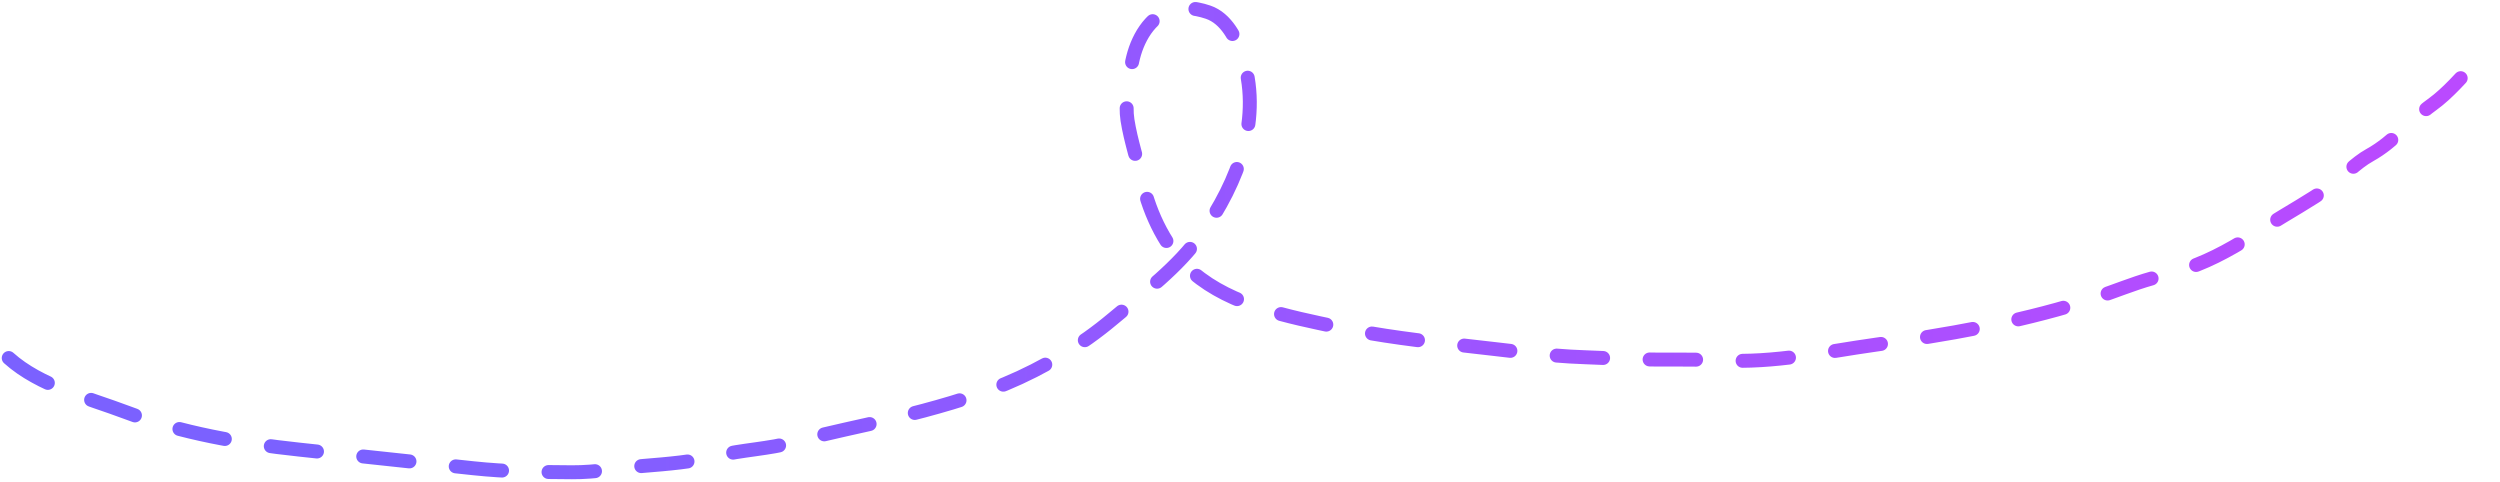
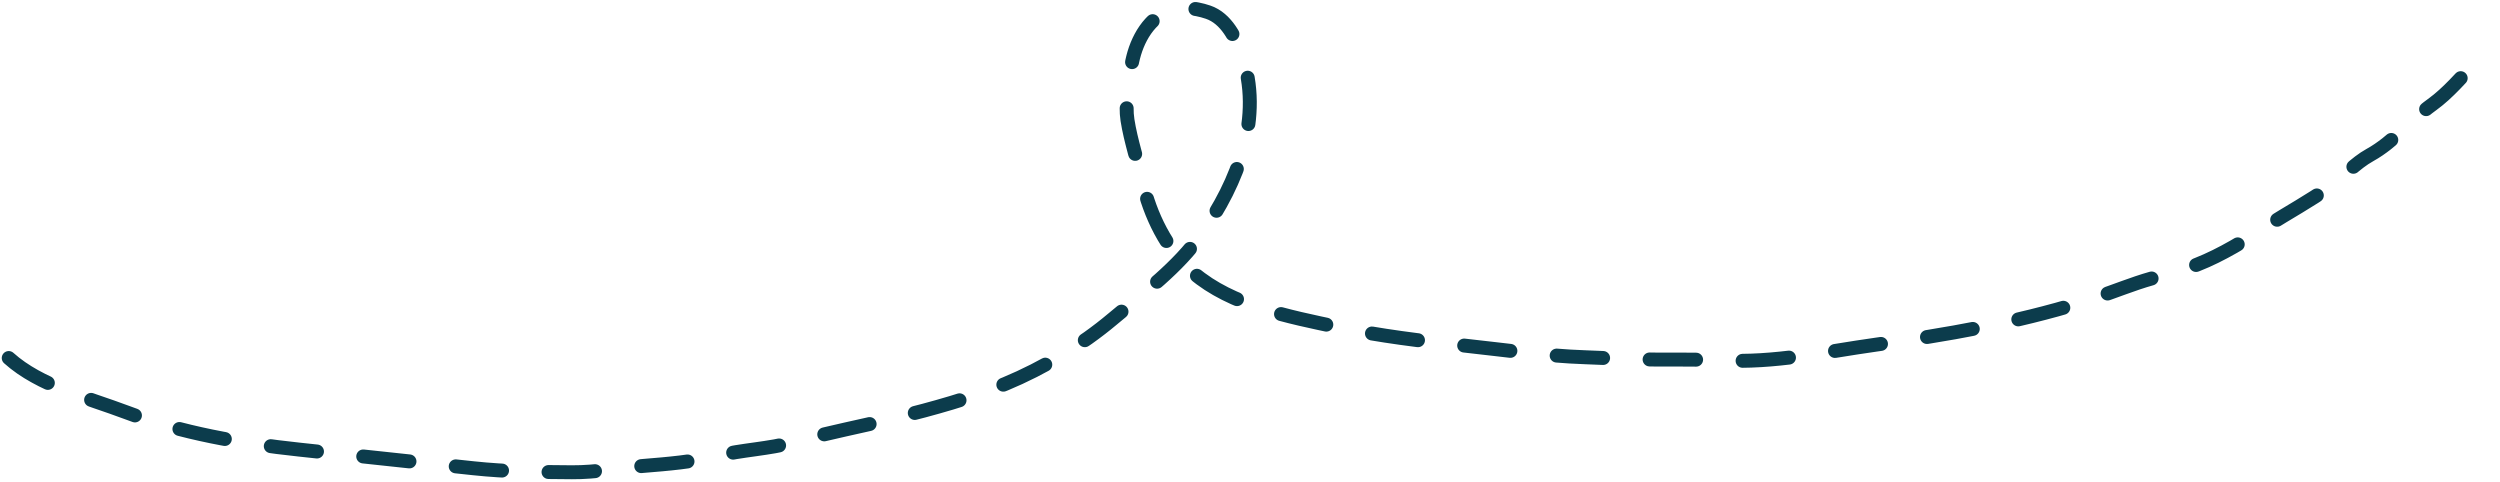
<svg xmlns="http://www.w3.org/2000/svg" width="1075" height="207" viewBox="0 0 1075 207" fill="none">
  <path d="M3.753 153.951C17.181 166.018 37.545 170.955 54.474 177.342C78.043 186.233 103.414 190.625 128.662 193.329C153.618 196.001 178.574 198.674 203.529 201.346C217.773 202.871 231.622 202.968 245.908 203.073C256.359 203.15 266.444 201.18 276.62 200.35C287.197 199.487 298.011 198.611 308.195 196.079C319.019 193.388 330.698 193.077 341.435 190.074C355.711 186.081 370.79 183.295 385.288 179.661C401.216 175.668 417.311 171.294 432.24 165.091C448.77 158.221 465.08 148.409 478.352 137.234C492.011 125.734 506.465 115.07 516.599 100.728C532.483 78.25 543.325 50.286 533.931 23.41C531.566 16.641 527.371 7.912 519.471 5.23C513.604 3.238 506.016 2.38 500.66 5.323C491.733 10.229 487.387 20.797 486.281 29.863C485.427 36.867 483.707 44.586 484.819 51.647C486.246 60.712 489.228 69.399 491.274 78.339C494.438 92.162 501.513 107.359 513.127 117.3C529.636 131.43 554.173 136.172 575.469 140.685C593.155 144.433 611.642 146.667 629.632 148.593C646.901 150.443 664.318 153.049 681.667 153.619C689.176 153.866 696.605 154.292 704.116 154.501C716.12 154.833 728.22 154.32 740.189 154.967C763.226 156.211 784.341 151.321 806.717 148.193C836.759 143.993 866.565 138.875 895.276 129.957C903.328 127.456 911.101 124.362 919.058 121.651C927.484 118.779 936.512 117.015 944.751 113.783C955.476 109.576 965.704 103.165 975.136 97.048C983.943 91.337 993.235 86.426 1001.74 80.298C1007.73 75.979 1012.55 70.263 1019.13 66.623C1029.37 60.956 1036.47 51.699 1045.73 45.031C1052.89 39.871 1058.45 33.012 1064.56 26.825C1066.19 25.175 1070.78 21.636 1071.01 19.473" stroke="url(#paint0_linear_318_833)" stroke-width="6" stroke-linecap="round" stroke-linejoin="round" stroke-dasharray="20 20" />
  <defs>
    <linearGradient id="paint0_linear_318_833" x1="156.772" y1="107.852" x2="1033.63" y2="132.483" gradientUnits="userSpaceOnUse">
-       <stop stop-color="#7B61FF" />
-       <stop offset="1" stop-color="#BA4AFF" />
+       <stop stop-color="#0C3C4C" />
+       <stop offset="1" stop-color="#0C3C4C" />
    </linearGradient>
  </defs>
</svg>
